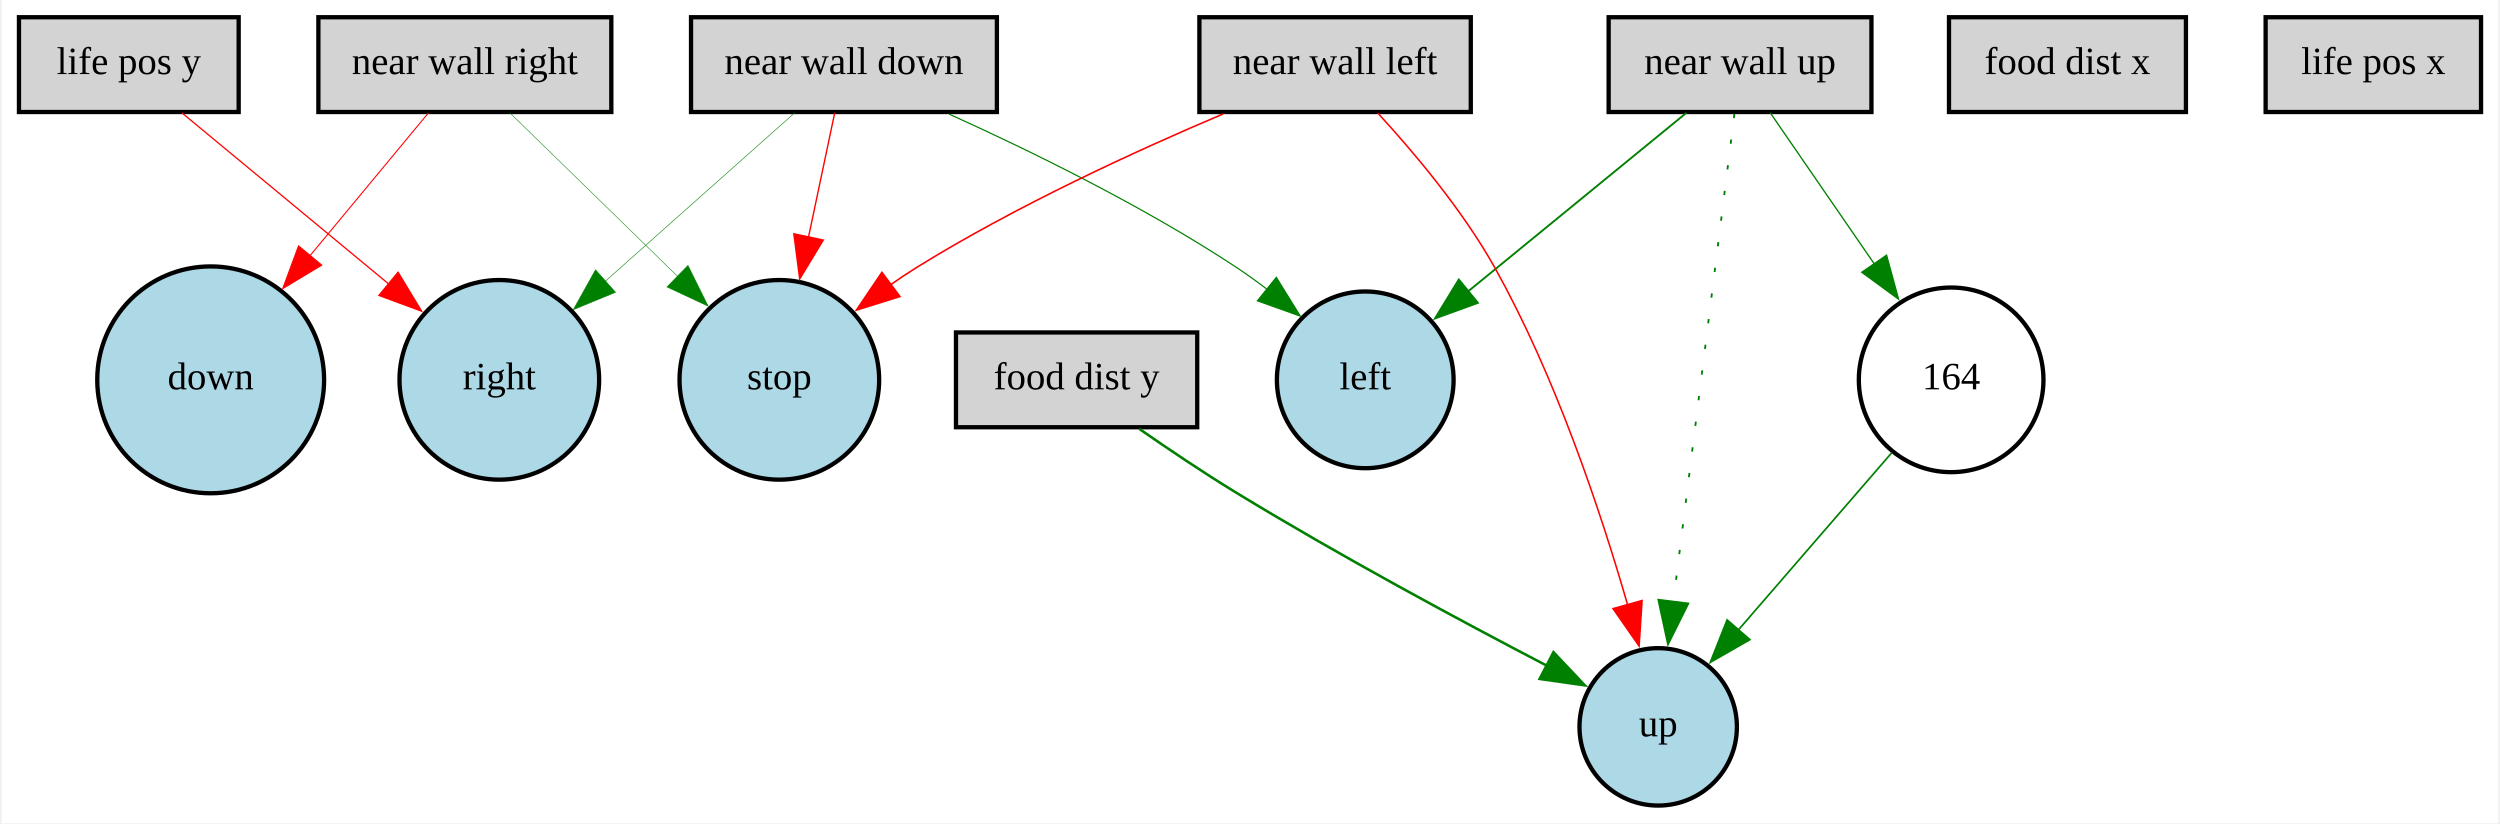
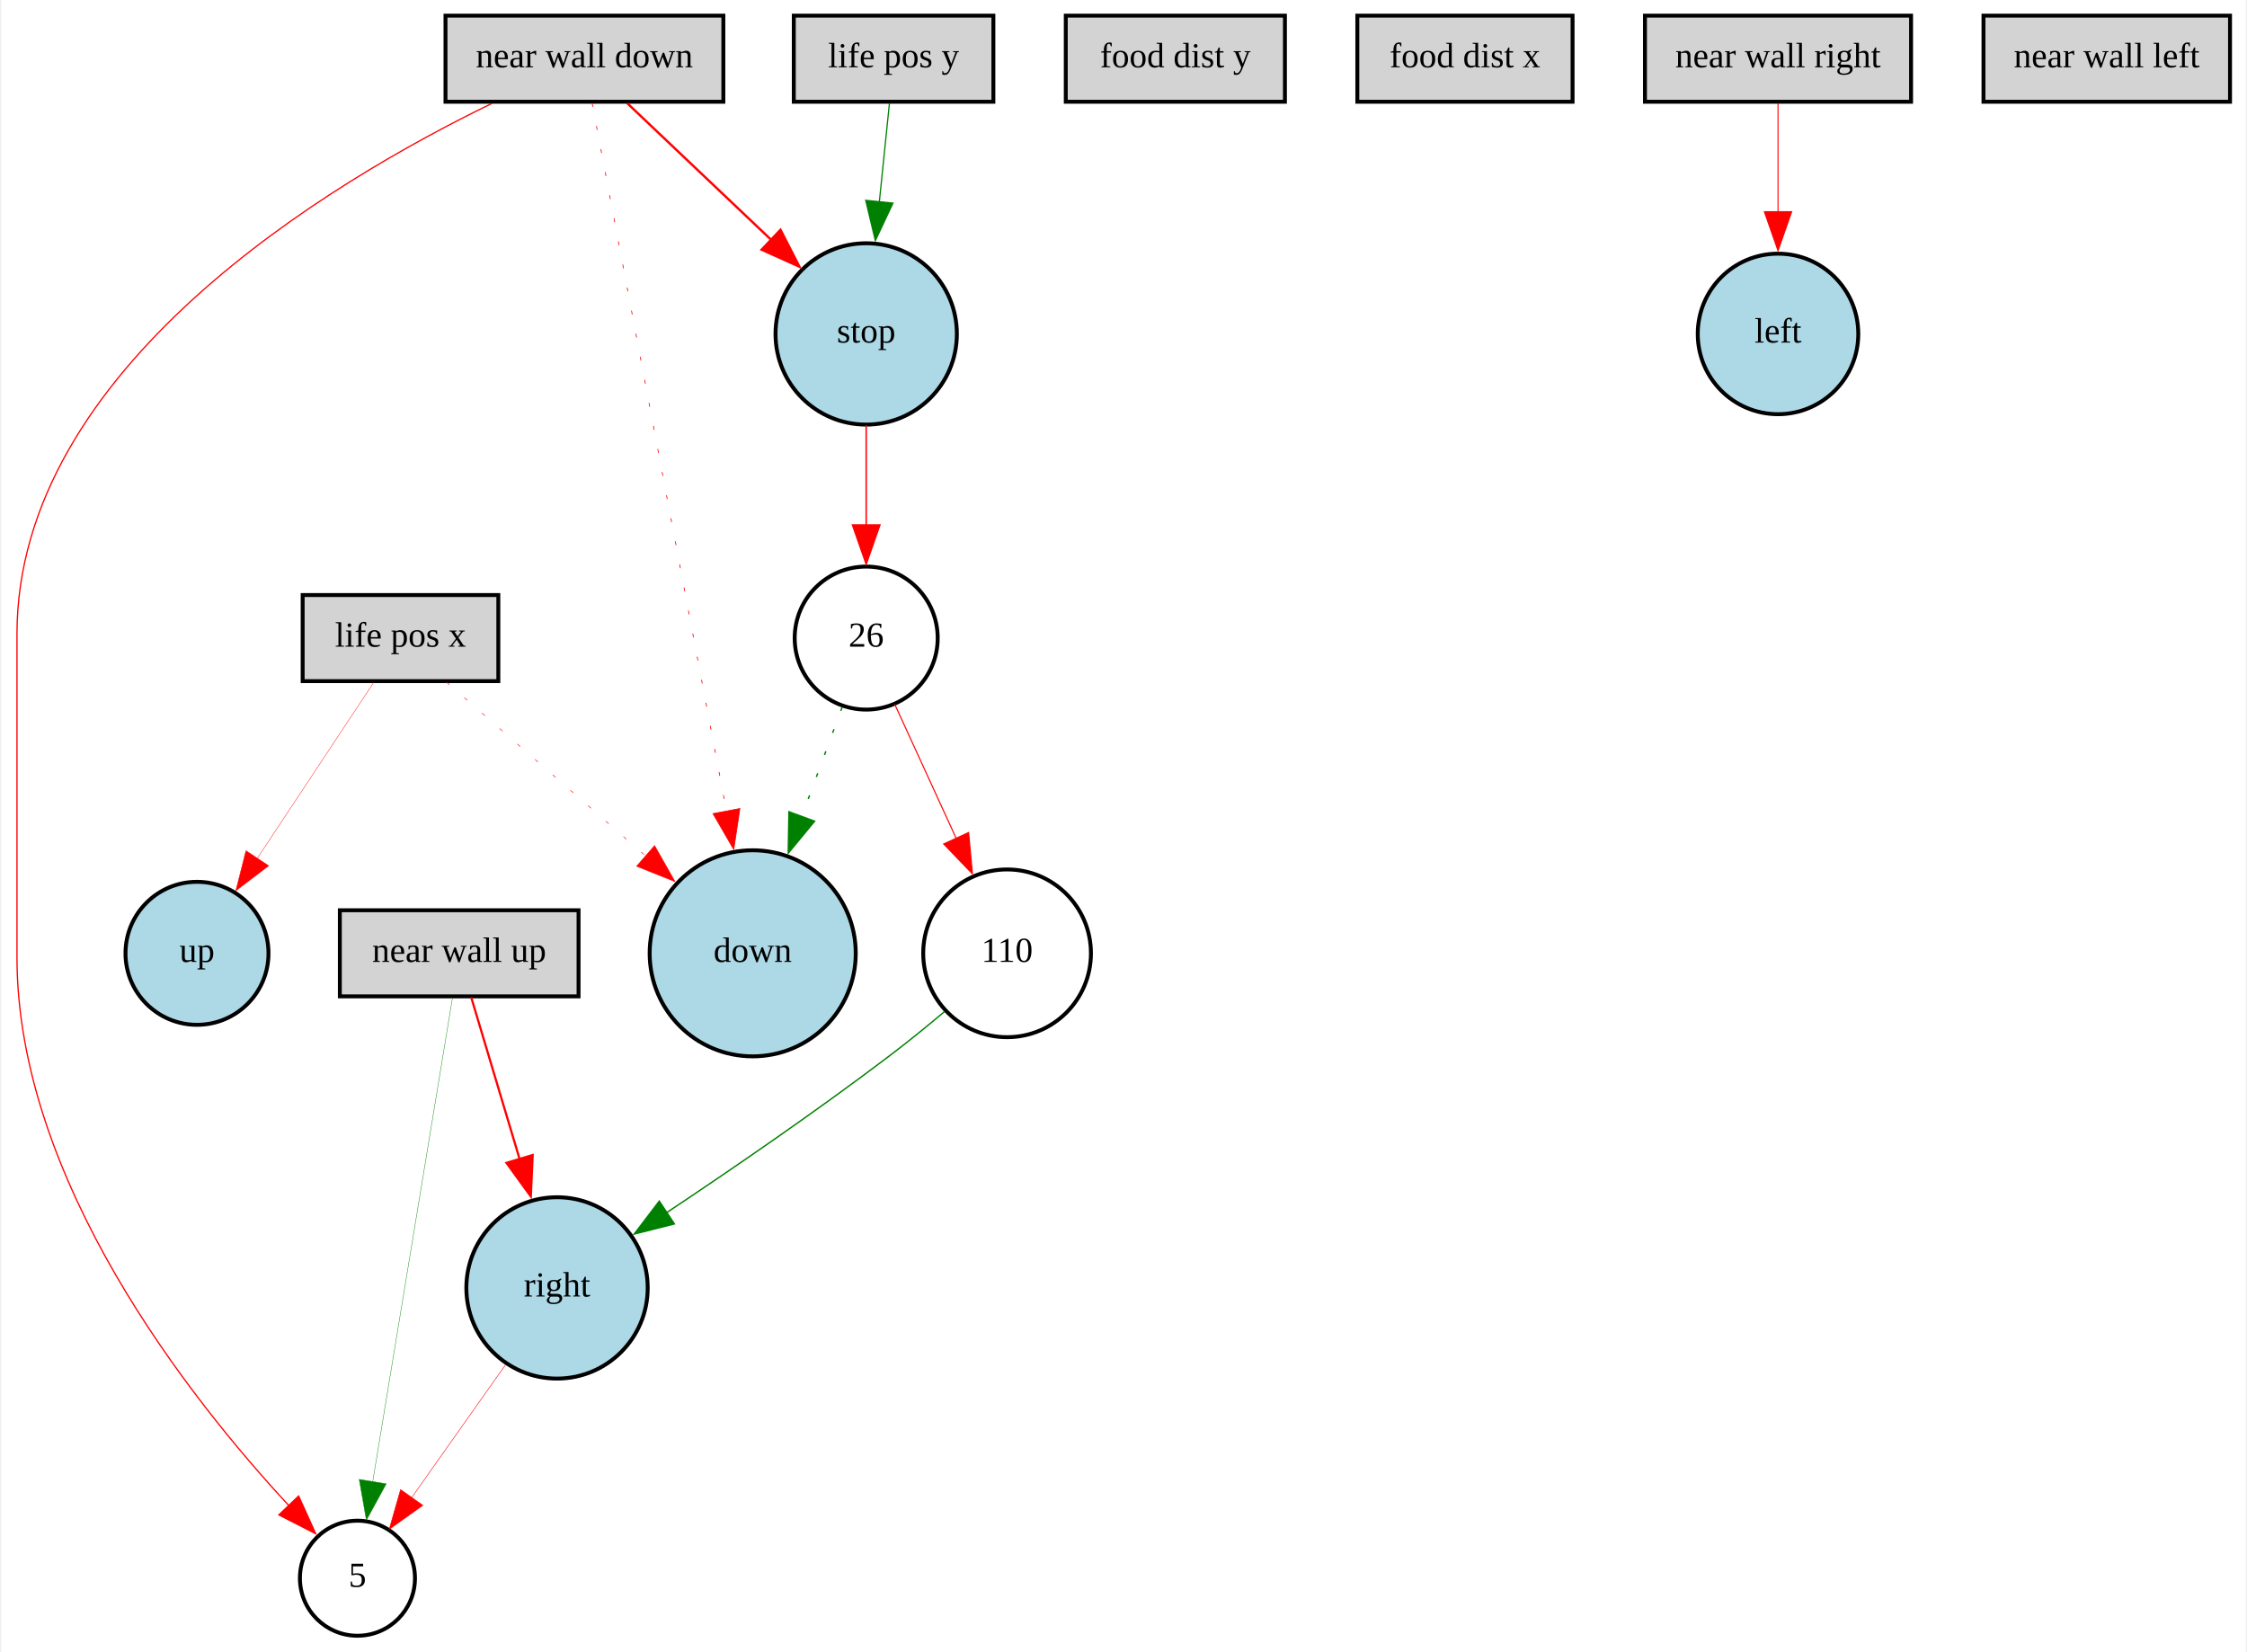
- <svg xmlns="http://www.w3.org/2000/svg" width="580pt" height="191pt" viewBox="0.00 0.00 579.50 191.10">
-   <g id="graph0" class="graph" transform="scale(1 1) rotate(0) translate(4 187.1)">
-     <polygon fill="white" stroke="none" points="-4,4 -4,-187.1 575.5,-187.1 575.5,4 -4,4" />
+ <svg xmlns="http://www.w3.org/2000/svg" width="574pt" height="422pt" viewBox="0.00 0.00 573.50 422.13">
+   <g id="graph0" class="graph" transform="scale(1 1) rotate(0) translate(4 418.13)">
+     <polygon fill="white" stroke="none" points="-4,4 -4,-418.13 569.5,-418.13 569.5,4 -4,4" />
    <g id="node1" class="node">
-       <polygon fill="lightgray" stroke="black" points="51,-183.1 0,-183.1 0,-161.1 51,-161.1 51,-183.1" />
-       <text text-anchor="middle" x="25.5" y="-169.9" font-family="Times New Roman,serif" font-size="9.00">life pos y</text>
+       <polygon fill="lightgray" stroke="black" points="249.5,-414.13 198.5,-414.13 198.5,-392.13 249.5,-392.13 249.5,-414.13" />
+       <text text-anchor="middle" x="224" y="-400.93" font-family="Times New Roman,serif" font-size="9.00">life pos y</text>
+     </g>
+     <g id="node9" class="node">
+       <ellipse fill="lightblue" stroke="black" cx="217" cy="-332.8" rx="23.17" ry="23.17" />
+       <text text-anchor="middle" x="217" y="-330.6" font-family="Times New Roman,serif" font-size="9.00">stop</text>
+     </g>
+     <g id="edge14" class="edge">
+       <path fill="none" stroke="green" stroke-width="0.31" d="M222.94,-391.75C222.24,-384.92 221.28,-375.56 220.34,-366.36" />
+       <polygon fill="green" stroke="green" stroke-width="0.31" points="223.84,-366.23 219.34,-356.64 216.88,-366.95 223.84,-366.23" />
+     </g>
+     <g id="node2" class="node">
+       <polygon fill="lightgray" stroke="black" points="180.5,-414.13 109.5,-414.13 109.5,-392.13 180.5,-392.13 180.5,-414.13" />
+       <text text-anchor="middle" x="145" y="-400.93" font-family="Times New Roman,serif" font-size="9.00">near wall down</text>
+     </g>
+     <g id="edge4" class="edge">
+       <path fill="none" stroke="red" stroke-width="0.6" d="M155.94,-391.75C165.68,-382.5 180.29,-368.64 192.78,-356.79" />
+       <polygon fill="red" stroke="red" stroke-width="0.6" points="195.1,-359.41 199.94,-349.98 190.28,-354.33 195.1,-359.41" />
+     </g>
+     <g id="node11" class="node">
+       <ellipse fill="lightblue" stroke="black" cx="188" cy="-174.53" rx="26.33" ry="26.33" />
+       <text text-anchor="middle" x="188" y="-172.33" font-family="Times New Roman,serif" font-size="9.00">down</text>
+     </g>
+     <g id="edge2" class="edge">
+       <path fill="none" stroke="red" stroke-width="0.19" stroke-dasharray="1,5" d="M146.96,-391.81C152.97,-360.15 171.32,-263.42 181.33,-210.69" />
+       <polygon fill="red" stroke="red" stroke-width="0.19" points="184.73,-211.53 183.16,-201.05 177.85,-210.23 184.73,-211.53" />
+     </g>
+     <g id="node14" class="node">
+       <ellipse fill="white" stroke="black" cx="87" cy="-14.85" rx="14.7" ry="14.7" />
+       <text text-anchor="middle" x="87" y="-12.65" font-family="Times New Roman,serif" font-size="9.00">5</text>
+     </g>
+     <g id="edge6" class="edge">
+       <path fill="none" stroke="red" stroke-width="0.32" d="M121.38,-391.71C80.29,-371.79 0,-324.14 0,-256.08 0,-256.08 0,-256.08 0,-173.53 0,-116.58 44.05,-60.84 69.46,-33.42" />
+       <polygon fill="red" stroke="red" stroke-width="0.32" points="71.97,-35.86 76.34,-26.21 66.91,-31.03 71.97,-35.86" />
+     </g>
+     <g id="node3" class="node">
+       <polygon fill="lightgray" stroke="black" points="324,-414.13 268,-414.13 268,-392.13 324,-392.13 324,-414.13" />
+       <text text-anchor="middle" x="296" y="-400.93" font-family="Times New Roman,serif" font-size="9.00">food dist y</text>
+     </g>
+     <g id="node4" class="node">
+       <polygon fill="lightgray" stroke="black" points="143.5,-185.53 82.5,-185.53 82.5,-163.53 143.5,-163.53 143.5,-185.53" />
+       <text text-anchor="middle" x="113" y="-172.33" font-family="Times New Roman,serif" font-size="9.00">near wall up</text>
    </g>
    <g id="node13" class="node">
-       <ellipse fill="lightblue" stroke="black" cx="111.5" cy="-98.93" rx="23.17" ry="23.17" />
-       <text text-anchor="middle" x="111.5" y="-96.73" font-family="Times New Roman,serif" font-size="9.00">right</text>
+       <ellipse fill="lightblue" stroke="black" cx="138" cy="-89.03" rx="23.17" ry="23.17" />
+       <text text-anchor="middle" x="138" y="-86.83" font-family="Times New Roman,serif" font-size="9.00">right</text>
    </g>
-     <g id="edge2" class="edge">
-       <path fill="none" stroke="red" stroke-width="0.3" d="M37.82,-160.9C50.32,-150.56 70.03,-134.25 85.92,-121.1" />
-       <polygon fill="red" stroke="red" stroke-width="0.3" points="88,-123.92 93.48,-114.85 83.54,-118.52 88,-123.92" />
+     <g id="edge5" class="edge">
+       <path fill="none" stroke="red" stroke-width="0.56" d="M116.07,-163.29C119.15,-152.99 124.07,-136.57 128.46,-121.88" />
+       <polygon fill="red" stroke="red" stroke-width="0.56" points="131.78,-122.99 131.3,-112.41 125.08,-120.99 131.78,-122.99" />
    </g>
-     <g id="node2" class="node">
-       <polygon fill="lightgray" stroke="black" points="227,-183.1 156,-183.1 156,-161.1 227,-161.1 227,-183.1" />
-       <text text-anchor="middle" x="191.5" y="-169.9" font-family="Times New Roman,serif" font-size="9.00">near wall down</text>
+     <g id="edge11" class="edge">
+       <path fill="none" stroke="green" stroke-width="0.1" d="M111.29,-163.18C107.18,-138.22 96.62,-74.19 90.87,-39.32" />
+       <polygon fill="green" stroke="green" stroke-width="0.1" points="94.36,-38.97 89.28,-29.67 87.45,-40.11 94.36,-38.97" />
    </g>
-     <g id="node9" class="node">
-       <ellipse fill="lightblue" stroke="black" cx="176.5" cy="-98.93" rx="23.17" ry="23.17" />
-       <text text-anchor="middle" x="176.5" y="-96.73" font-family="Times New Roman,serif" font-size="9.00">stop</text>
+     <g id="node5" class="node">
+       <polygon fill="lightgray" stroke="black" points="397.5,-414.13 342.5,-414.13 342.5,-392.13 397.5,-392.13 397.5,-414.13" />
+       <text text-anchor="middle" x="370" y="-400.93" font-family="Times New Roman,serif" font-size="9.00">food dist x</text>
+     </g>
+     <g id="node6" class="node">
+       <polygon fill="lightgray" stroke="black" points="484,-414.13 416,-414.13 416,-392.13 484,-392.13 484,-414.13" />
+       <text text-anchor="middle" x="450" y="-400.93" font-family="Times New Roman,serif" font-size="9.00">near wall right</text>
+     </g>
+     <g id="node12" class="node">
+       <ellipse fill="lightblue" stroke="black" cx="450" cy="-332.8" rx="20.51" ry="20.51" />
+       <text text-anchor="middle" x="450" y="-330.6" font-family="Times New Roman,serif" font-size="9.00">left</text>
+     </g>
+     <g id="edge12" class="edge">
+       <path fill="none" stroke="red" stroke-width="0.26" d="M450,-391.75C450,-384.27 450,-373.77 450,-363.75" />
+       <polygon fill="red" stroke="red" stroke-width="0.26" points="453.5,-364.05 450,-354.05 446.5,-364.05 453.5,-364.05" />
+     </g>
+     <g id="node7" class="node">
+       <polygon fill="lightgray" stroke="black" points="123,-266.08 73,-266.08 73,-244.08 123,-244.08 123,-266.08" />
+       <text text-anchor="middle" x="98" y="-252.88" font-family="Times New Roman,serif" font-size="9.00">life pos x</text>
+     </g>
+     <g id="node10" class="node">
+       <ellipse fill="lightblue" stroke="black" cx="46" cy="-174.53" rx="18.27" ry="18.27" />
+       <text text-anchor="middle" x="46" y="-172.33" font-family="Times New Roman,serif" font-size="9.00">up</text>
+     </g>
+     <g id="edge3" class="edge">
+       <path fill="none" stroke="red" stroke-width="0.1" d="M91.2,-243.81C83.65,-232.41 71.23,-213.64 61.31,-198.66" />
+       <polygon fill="red" stroke="red" stroke-width="0.1" points="64.34,-196.9 55.91,-190.49 58.51,-200.76 64.34,-196.9" />
+     </g>
+     <g id="edge1" class="edge">
+       <path fill="none" stroke="red" stroke-width="0.14" stroke-dasharray="1,5" d="M109.77,-243.81C122.66,-232.56 143.77,-214.13 160.82,-199.25" />
+       <polygon fill="red" stroke="red" stroke-width="0.14" points="162.93,-202.06 168.16,-192.84 158.33,-196.78 162.93,-202.06" />
+     </g>
+     <g id="node8" class="node">
+       <polygon fill="lightgray" stroke="black" points="565.5,-414.13 502.5,-414.13 502.5,-392.13 565.5,-392.13 565.5,-414.13" />
+       <text text-anchor="middle" x="534" y="-400.93" font-family="Times New Roman,serif" font-size="9.00">near wall left</text>
+     </g>
+     <g id="node16" class="node">
+       <ellipse fill="white" stroke="black" cx="217" cy="-255.08" rx="18.27" ry="18.27" />
+       <text text-anchor="middle" x="217" y="-252.88" font-family="Times New Roman,serif" font-size="9.00">26</text>
+     </g>
+     <g id="edge10" class="edge">
+       <path fill="none" stroke="red" stroke-width="0.37" d="M217,-309.49C217,-301.48 217,-292.35 217,-283.93" />
+       <polygon fill="red" stroke="red" stroke-width="0.37" points="220.5,-283.99 217,-273.99 213.5,-283.99 220.5,-283.99" />
    </g>
    <g id="edge8" class="edge">
-       <path fill="none" stroke="red" stroke-width="0.32" d="M189.35,-160.9C187.75,-153.29 185.46,-142.45 183.26,-132.01" />
-       <polygon fill="red" stroke="red" stroke-width="0.32" points="186.71,-131.38 181.22,-122.32 179.86,-132.83 186.71,-131.38" />
+       <path fill="none" stroke="red" stroke-width="0.13" d="M124.87,-69.44C117.49,-59 108.29,-45.98 100.8,-35.38" />
+       <polygon fill="red" stroke="red" stroke-width="0.13" points="103.74,-33.47 95.11,-27.33 98.02,-37.51 103.74,-33.47" />
    </g>
-     <g id="node12" class="node">
-       <ellipse fill="lightblue" stroke="black" cx="312.5" cy="-98.93" rx="20.51" ry="20.51" />
-       <text text-anchor="middle" x="312.5" y="-96.73" font-family="Times New Roman,serif" font-size="9.00">left</text>
+     <g id="node15" class="node">
+       <ellipse fill="white" stroke="black" cx="253" cy="-174.53" rx="21.43" ry="21.43" />
+       <text text-anchor="middle" x="253" y="-172.33" font-family="Times New Roman,serif" font-size="9.00">110</text>
    </g>
-     <g id="edge1" class="edge">
-       <path fill="none" stroke="green" stroke-width="0.28" d="M215.9,-160.62C234.72,-152.11 261.07,-139.23 282.5,-125.1 284.95,-123.48 287.42,-121.7 289.84,-119.85" />
-       <polygon fill="green" stroke="green" stroke-width="0.28" points="291.86,-122.72 297.44,-113.71 287.46,-117.27 291.86,-122.72" />
+     <g id="edge13" class="edge">
+       <path fill="none" stroke="green" stroke-width="0.35" d="M237.04,-159.66C232.57,-155.9 227.66,-151.9 223,-148.37 204.31,-134.17 182.46,-119.21 165.6,-107.99" />
+       <polygon fill="green" stroke="green" stroke-width="0.35" points="167.99,-105.38 157.72,-102.79 164.13,-111.22 167.99,-105.38" />
    </g>
-     <g id="edge3" class="edge">
-       <path fill="none" stroke="green" stroke-width="0.13" d="M180.04,-160.9C168.56,-150.69 150.54,-134.66 135.85,-121.6" />
-       <polygon fill="green" stroke="green" stroke-width="0.13" points="138.48,-119.25 128.68,-115.22 133.83,-124.48 138.48,-119.25" />
-     </g>
-     <g id="node3" class="node">
-       <polygon fill="lightgray" stroke="black" points="273.5,-109.93 217.5,-109.93 217.5,-87.93 273.5,-87.93 273.5,-109.93" />
-       <text text-anchor="middle" x="245.5" y="-96.73" font-family="Times New Roman,serif" font-size="9.00">food dist y</text>
-     </g>
-     <g id="node10" class="node">
-       <ellipse fill="lightblue" stroke="black" cx="380.5" cy="-18.38" rx="18.27" ry="18.27" />
-       <text text-anchor="middle" x="380.5" y="-16.18" font-family="Times New Roman,serif" font-size="9.00">up</text>
+     <g id="edge7" class="edge">
+       <path fill="none" stroke="green" stroke-width="0.35" stroke-dasharray="1,5" d="M210.85,-237.42C207.84,-229.27 204.1,-219.14 200.52,-209.45" />
+       <polygon fill="green" stroke="green" stroke-width="0.35" points="203.82,-208.29 197.08,-200.12 197.26,-210.71 203.82,-208.29" />
    </g>
    <g id="edge9" class="edge">
-       <path fill="none" stroke="green" stroke-width="0.6" d="M260.05,-87.55C266.78,-82.88 274.94,-77.38 282.5,-72.77 306.44,-58.16 334.64,-43 354.63,-32.59" />
-       <polygon fill="green" stroke="green" stroke-width="0.6" points="356.19,-35.72 363.47,-28.02 352.97,-29.5 356.19,-35.72" />
-     </g>
-     <g id="node4" class="node">
-       <polygon fill="lightgray" stroke="black" points="430,-183.1 369,-183.1 369,-161.1 430,-161.1 430,-183.1" />
-       <text text-anchor="middle" x="399.5" y="-169.9" font-family="Times New Roman,serif" font-size="9.00">near wall up</text>
-     </g>
-     <g id="edge11" class="edge">
-       <path fill="none" stroke="green" stroke-width="0.43" stroke-dasharray="1,5" d="M398.19,-160.67C395.3,-137.53 388.25,-81.26 383.97,-47.12" />
-       <polygon fill="green" stroke="green" stroke-width="0.43" points="387.49,-47.02 382.77,-37.53 380.54,-47.89 387.49,-47.02" />
-     </g>
-     <g id="edge4" class="edge">
-       <path fill="none" stroke="green" stroke-width="0.44" d="M387.04,-160.9C373.83,-150.1 352.67,-132.79 336.26,-119.37" />
-       <polygon fill="green" stroke="green" stroke-width="0.44" points="338.65,-116.8 328.69,-113.18 334.22,-122.22 338.65,-116.8" />
-     </g>
-     <g id="node14" class="node">
-       <ellipse fill="white" stroke="black" cx="448.5" cy="-98.93" rx="21.43" ry="21.43" />
-       <text text-anchor="middle" x="448.5" y="-96.73" font-family="Times New Roman,serif" font-size="9.00">164</text>
-     </g>
-     <g id="edge12" class="edge">
-       <path fill="none" stroke="green" stroke-width="0.31" d="M406.52,-160.9C412.82,-151.75 422.35,-137.91 430.73,-125.74" />
-       <polygon fill="green" stroke="green" stroke-width="0.31" points="433.51,-127.87 436.3,-117.65 427.75,-123.9 433.51,-127.87" />
-     </g>
-     <g id="node5" class="node">
-       <polygon fill="lightgray" stroke="black" points="503,-183.1 448,-183.1 448,-161.1 503,-161.1 503,-183.1" />
-       <text text-anchor="middle" x="475.5" y="-169.9" font-family="Times New Roman,serif" font-size="9.00">food dist x</text>
-     </g>
-     <g id="node6" class="node">
-       <polygon fill="lightgray" stroke="black" points="137.5,-183.1 69.5,-183.1 69.5,-161.1 137.5,-161.1 137.5,-183.1" />
-       <text text-anchor="middle" x="103.5" y="-169.9" font-family="Times New Roman,serif" font-size="9.00">near wall right</text>
-     </g>
-     <g id="edge7" class="edge">
-       <path fill="none" stroke="green" stroke-width="0.12" d="M113.96,-160.9C124.14,-150.98 139.95,-135.56 153.13,-122.71" />
-       <polygon fill="green" stroke="green" stroke-width="0.12" points="155.29,-125.5 160,-116.01 150.4,-120.49 155.29,-125.5" />
-     </g>
-     <g id="node11" class="node">
-       <ellipse fill="lightblue" stroke="black" cx="44.5" cy="-98.93" rx="26.33" ry="26.33" />
-       <text text-anchor="middle" x="44.5" y="-96.73" font-family="Times New Roman,serif" font-size="9.00">down</text>
-     </g>
-     <g id="edge6" class="edge">
-       <path fill="none" stroke="red" stroke-width="0.25" d="M95.05,-160.9C87.85,-152.22 77.17,-139.33 67.47,-127.64" />
-       <polygon fill="red" stroke="red" stroke-width="0.25" points="70.29,-125.56 61.22,-120.1 64.9,-130.03 70.29,-125.56" />
-     </g>
-     <g id="node7" class="node">
-       <polygon fill="lightgray" stroke="black" points="571.5,-183.1 521.5,-183.1 521.5,-161.1 571.5,-161.1 571.5,-183.1" />
-       <text text-anchor="middle" x="546.5" y="-169.9" font-family="Times New Roman,serif" font-size="9.00">life pos x</text>
-     </g>
-     <g id="node8" class="node">
-       <polygon fill="lightgray" stroke="black" points="337,-183.1 274,-183.1 274,-161.1 337,-161.1 337,-183.1" />
-       <text text-anchor="middle" x="305.5" y="-169.9" font-family="Times New Roman,serif" font-size="9.00">near wall left</text>
-     </g>
-     <g id="edge10" class="edge">
-       <path fill="none" stroke="red" stroke-width="0.37" d="M279.56,-160.68C259.54,-152.19 231.47,-139.33 208.5,-125.1 206.34,-123.76 204.16,-122.31 202.01,-120.79" />
-       <polygon fill="red" stroke="red" stroke-width="0.37" points="204.49,-118.27 194.38,-115.11 200.31,-123.89 204.49,-118.27" />
-     </g>
-     <g id="edge5" class="edge">
-       <path fill="none" stroke="red" stroke-width="0.36" d="M315.41,-160.86C323.57,-151.99 334.98,-138.5 342.5,-125.1 356.6,-99.95 367.09,-68.6 373.43,-46.6" />
-       <polygon fill="red" stroke="red" stroke-width="0.36" points="376.76,-47.71 376.07,-37.13 370.01,-45.83 376.76,-47.71" />
-     </g>
-     <g id="edge13" class="edge">
-       <path fill="none" stroke="green" stroke-width="0.4" d="M434.74,-82.04C424.49,-70.2 410.38,-53.9 399.12,-40.89" />
-       <polygon fill="green" stroke="green" stroke-width="0.4" points="401.79,-38.63 392.6,-33.36 396.5,-43.21 401.79,-38.63" />
+       <path fill="none" stroke="red" stroke-width="0.28" d="M224.29,-238.18C228.81,-228.31 234.76,-215.33 240.07,-203.75" />
+       <polygon fill="red" stroke="red" stroke-width="0.28" points="243.17,-205.39 244.15,-194.84 236.8,-202.47 243.17,-205.39" />
    </g>
  </g>
</svg>
